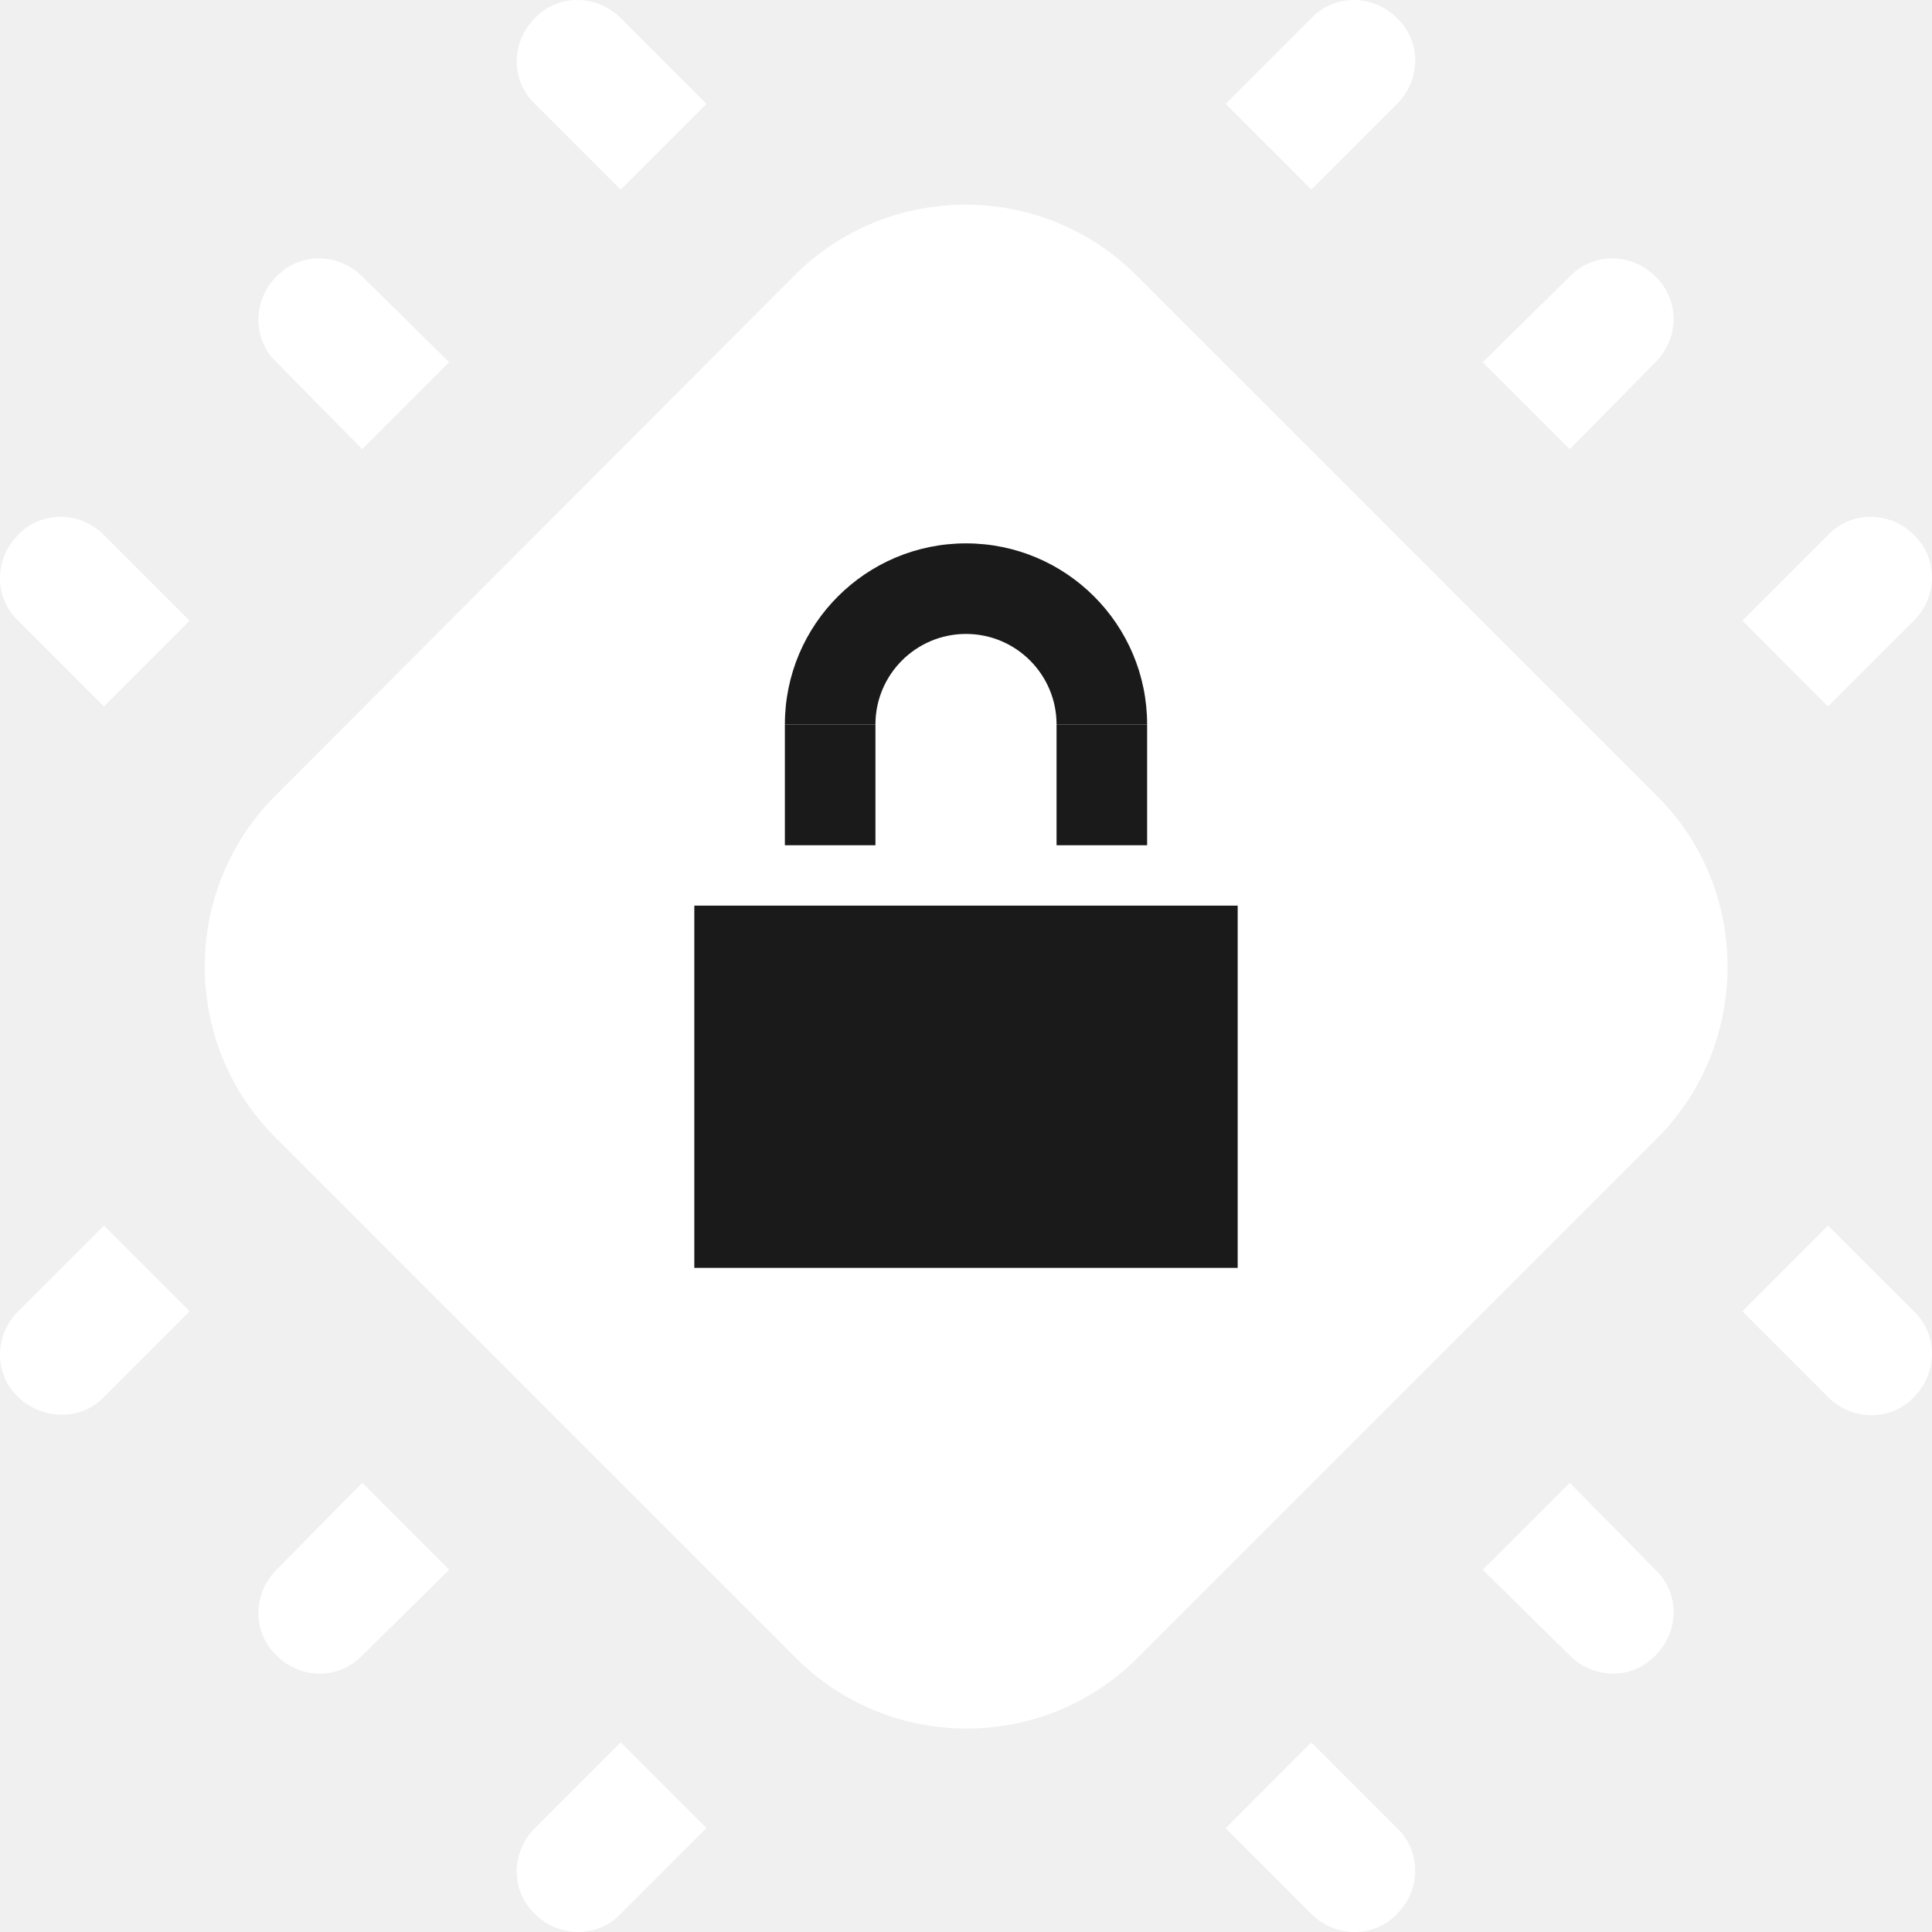
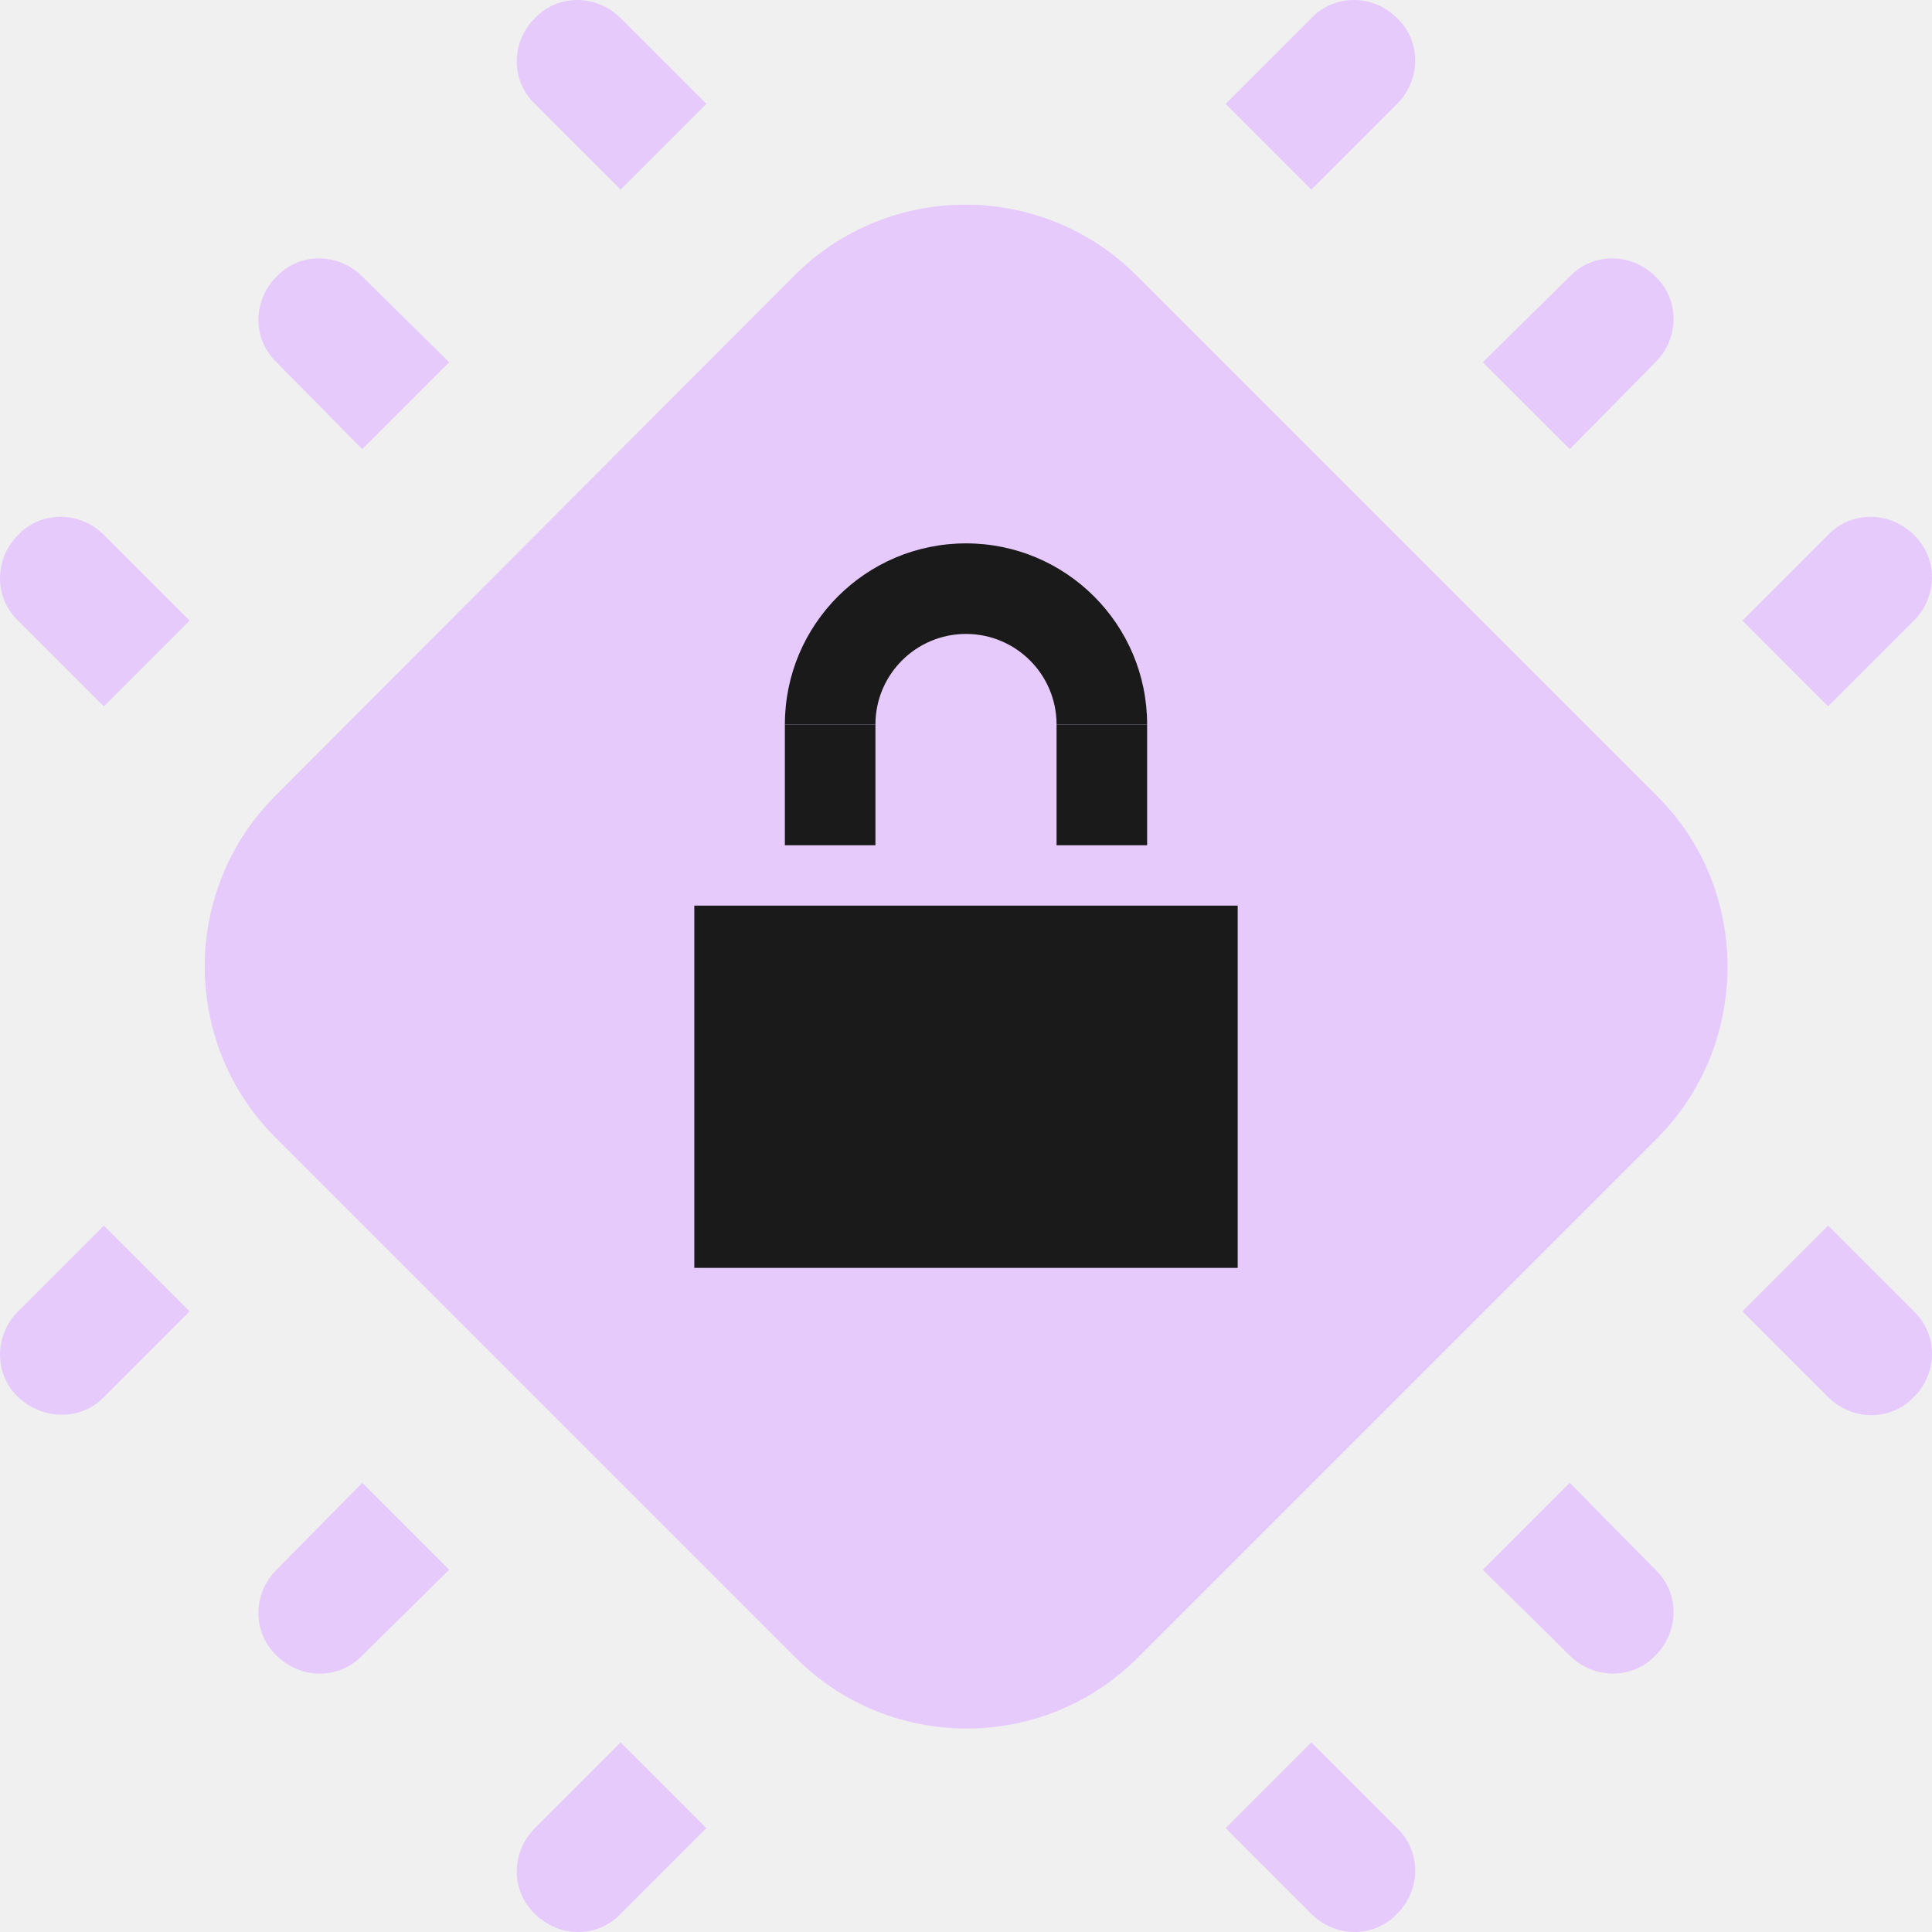
<svg xmlns="http://www.w3.org/2000/svg" width="32" height="32" viewBox="0 0 32 32" fill="none">
+   <style>path[fill="white"] { fill: #e6cafc; }</style>
  <path d="M27.441 13.18L18.821 4.56C17.261 3 14.721 3 13.161 4.56L4.561 13.18C3.001 14.74 3.001 17.28 4.561 18.84L13.181 27.46C14.741 29.02 17.281 29.02 18.841 27.46L27.461 18.84C29.001 17.28 29.001 14.72 27.441 13.18Z" fill="white" />
  <path d="M23.14 1.72C23.54 1.32 23.54 0.68 23.14 0.3C22.74 -0.1 22.1 -0.1 21.72 0.3L20.3 1.72L21.72 3.14L23.14 1.72Z" fill="white" />
  <path d="M27.419 6C27.82 5.6 27.82 4.96 27.419 4.58C27.02 4.18 26.38 4.18 26 4.58L24.559 6L26 7.44L27.419 6Z" fill="white" />
  <path d="M31.7 10.28C32.099 9.88 32.099 9.24 31.7 8.86C31.299 8.46 30.66 8.46 30.279 8.86L28.86 10.28L30.279 11.7L31.7 10.28Z" fill="white" />
  <path d="M1.72 8.86C1.32 8.46 0.68 8.46 0.3 8.86C-0.1 9.26 -0.1 9.9 0.3 10.28L1.72 11.7L3.14 10.28L1.72 8.86Z" fill="white" />
  <path d="M6 4.58C5.6 4.18 4.96 4.18 4.58 4.58C4.18 4.98 4.18 5.62 4.58 6L6 7.44L7.44 6L6 4.58Z" fill="white" />
  <path d="M10.28 0.3C9.879 -0.1 9.239 -0.1 8.859 0.3C8.459 0.7 8.459 1.34 8.859 1.72L10.28 3.14L11.7 1.72L10.28 0.3Z" fill="white" />
  <path d="M8.859 30.28C8.459 30.68 8.459 31.32 8.859 31.7C9.259 32.1 9.899 32.1 10.28 31.7L11.7 30.28L10.28 28.86L8.859 30.28Z" fill="white" />
  <path d="M4.58 26C4.18 26.4 4.18 27.04 4.58 27.42C4.98 27.82 5.62 27.82 6 27.42L7.44 26L6 24.56L4.58 26Z" fill="white" />
  <path d="M0.3 21.72C-0.1 22.12 -0.1 22.76 0.3 23.14C0.7 23.52 1.34 23.54 1.72 23.14L3.14 21.72L1.72 20.3L0.3 21.72Z" fill="white" />
  <path d="M30.279 23.14C30.68 23.54 31.32 23.54 31.7 23.14C32.099 22.74 32.099 22.1 31.7 21.72L30.279 20.3L28.86 21.72L30.279 23.14Z" fill="white" />
  <path d="M26 27.42C26.399 27.82 27.04 27.82 27.419 27.42C27.82 27.02 27.82 26.38 27.419 26L26 24.56L24.559 26L26 27.42Z" fill="white" />
  <path d="M21.72 31.7C22.12 32.1 22.76 32.1 23.14 31.7C23.54 31.3 23.54 30.66 23.14 30.28L21.72 28.86L20.3 30.28L21.72 31.7Z" fill="white" />
  <path fill-rule="evenodd" clip-rule="evenodd" d="M13 12C13 12 13 12 13 12C13 10.343 14.343 9 16 9C17.657 9 19 10.343 19 12C19 12 19 12 19 12H17.5C17.5 11.172 16.828 10.5 16 10.5C15.172 10.5 14.5 11.172 14.5 12H13Z" fill="#1A1A1A" />
  <rect x="11.5" y="15" width="9" height="6" fill="#1A1A1A" />
  <rect x="13" y="12" width="1.5" height="2" fill="#1A1A1A" />
  <rect x="17.5" y="12" width="1.5" height="2" fill="#1A1A1A" />
</svg>
